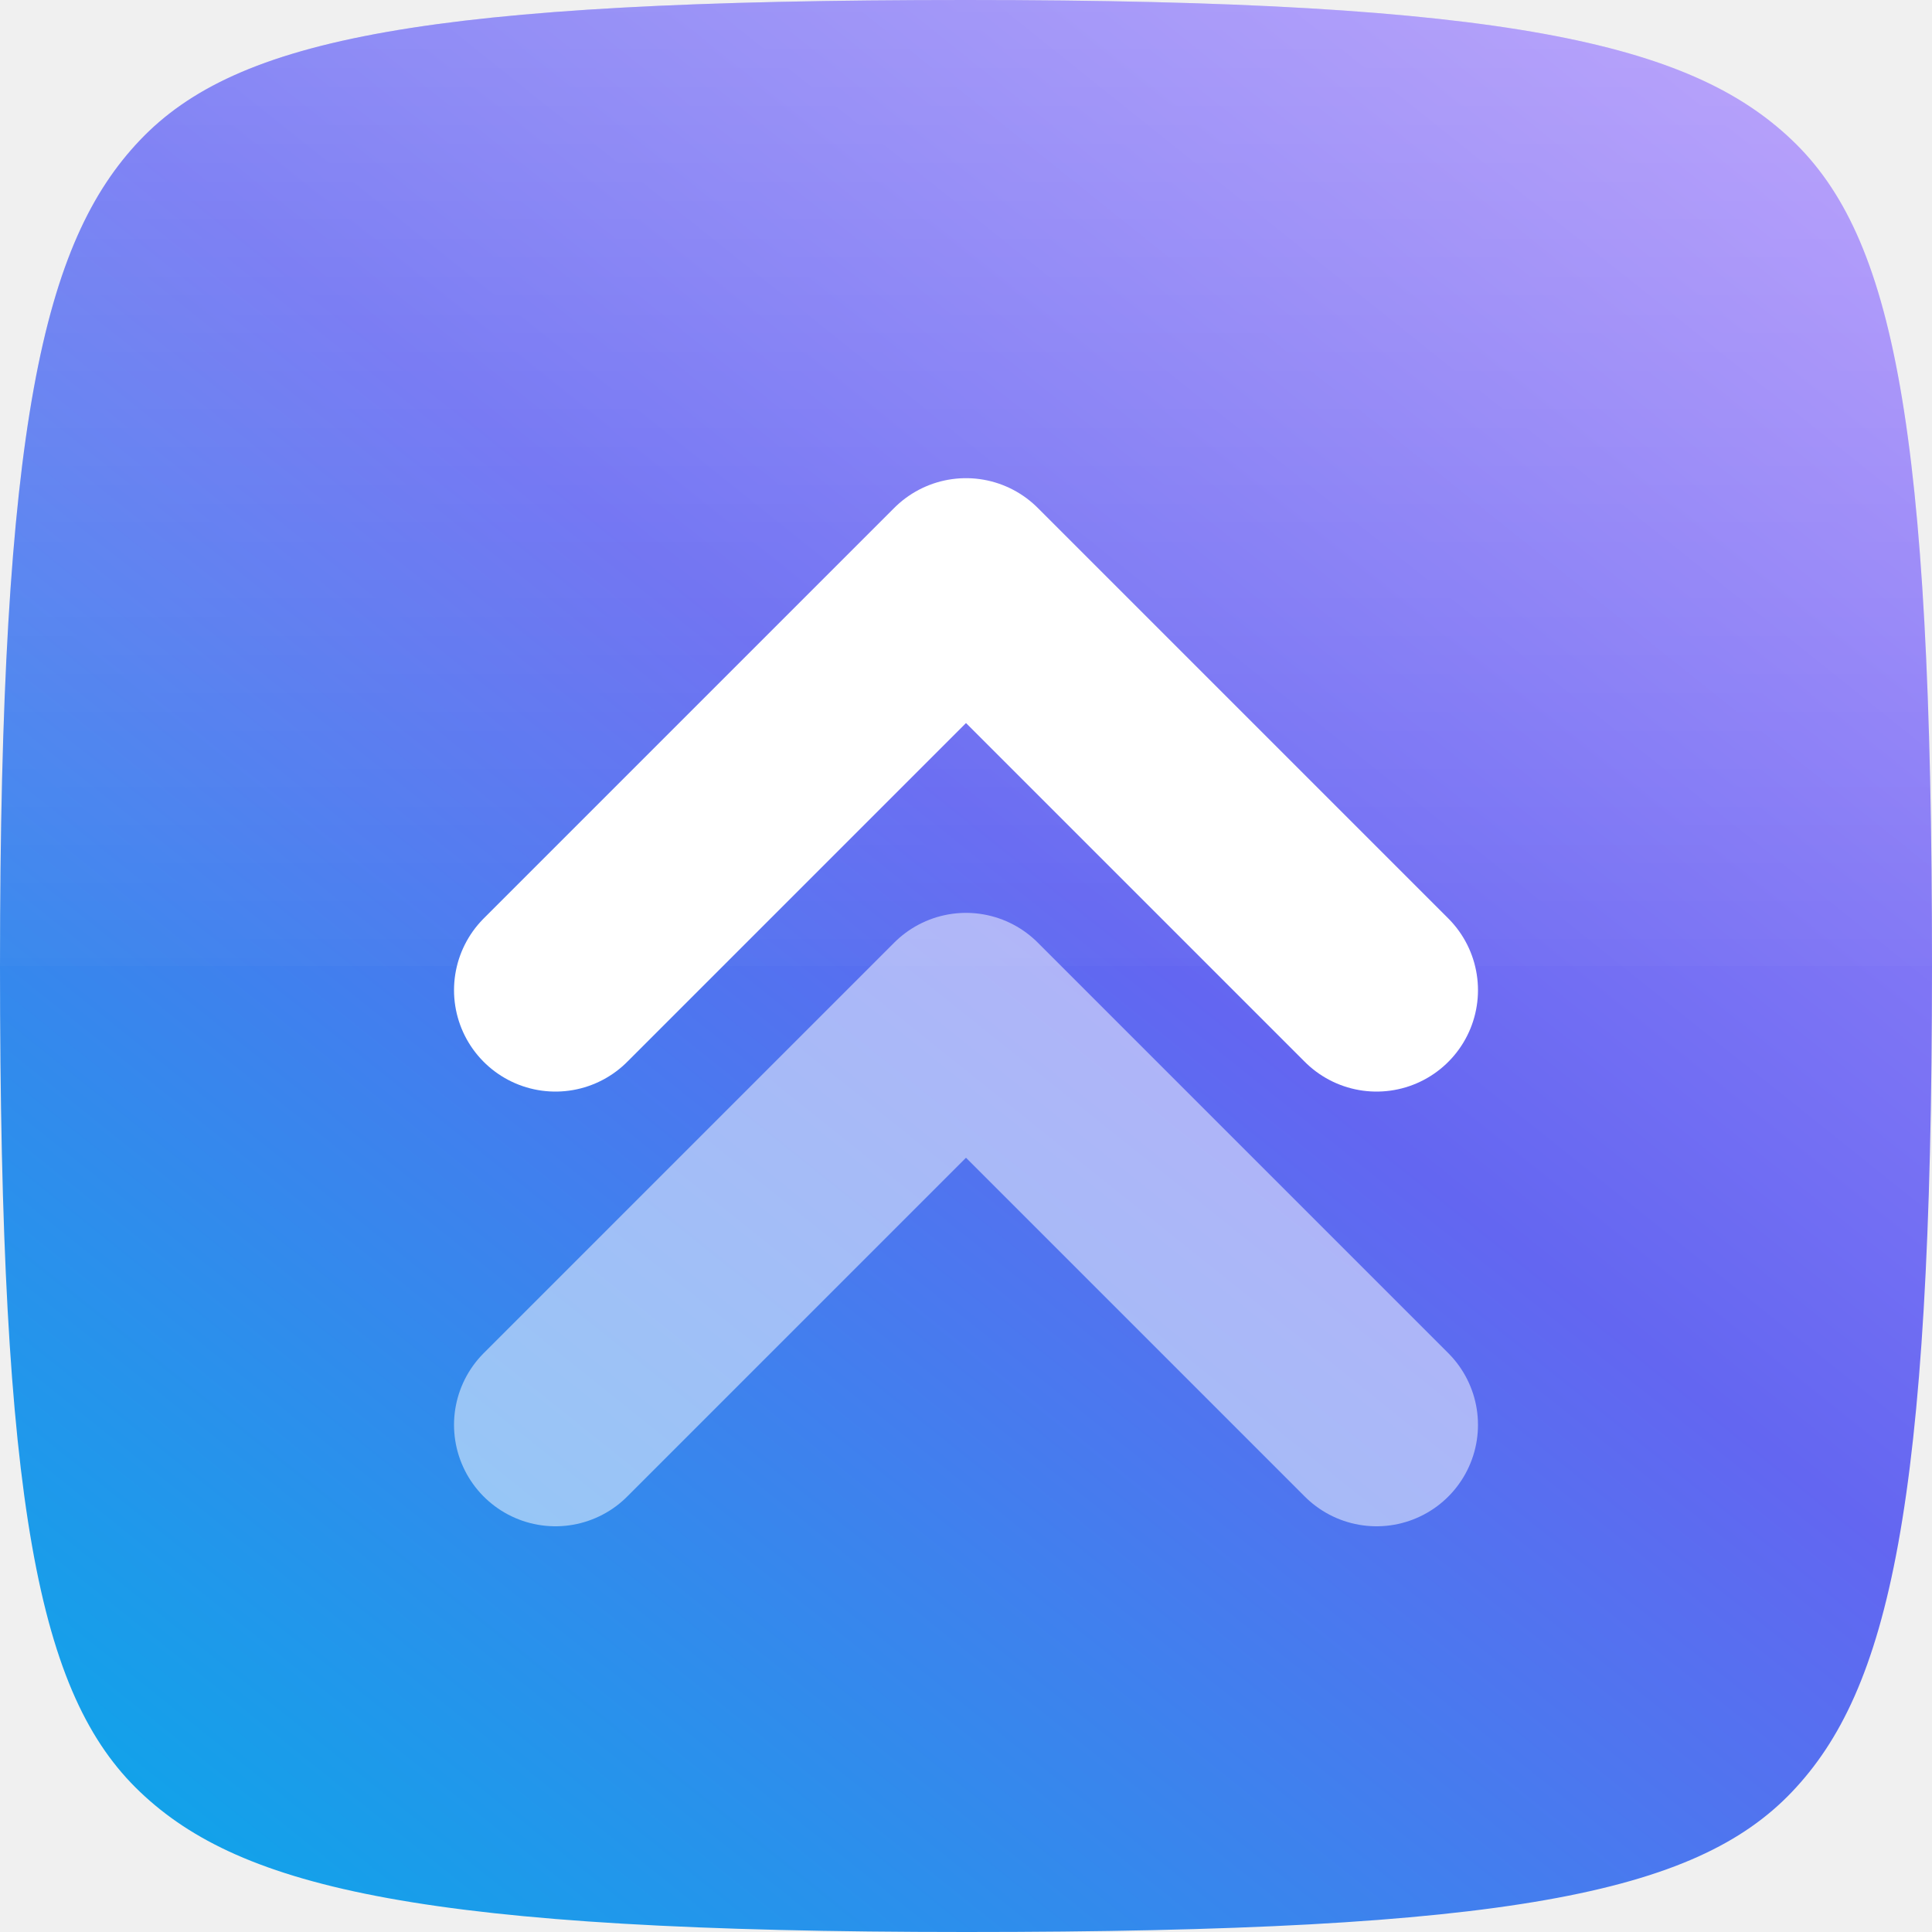
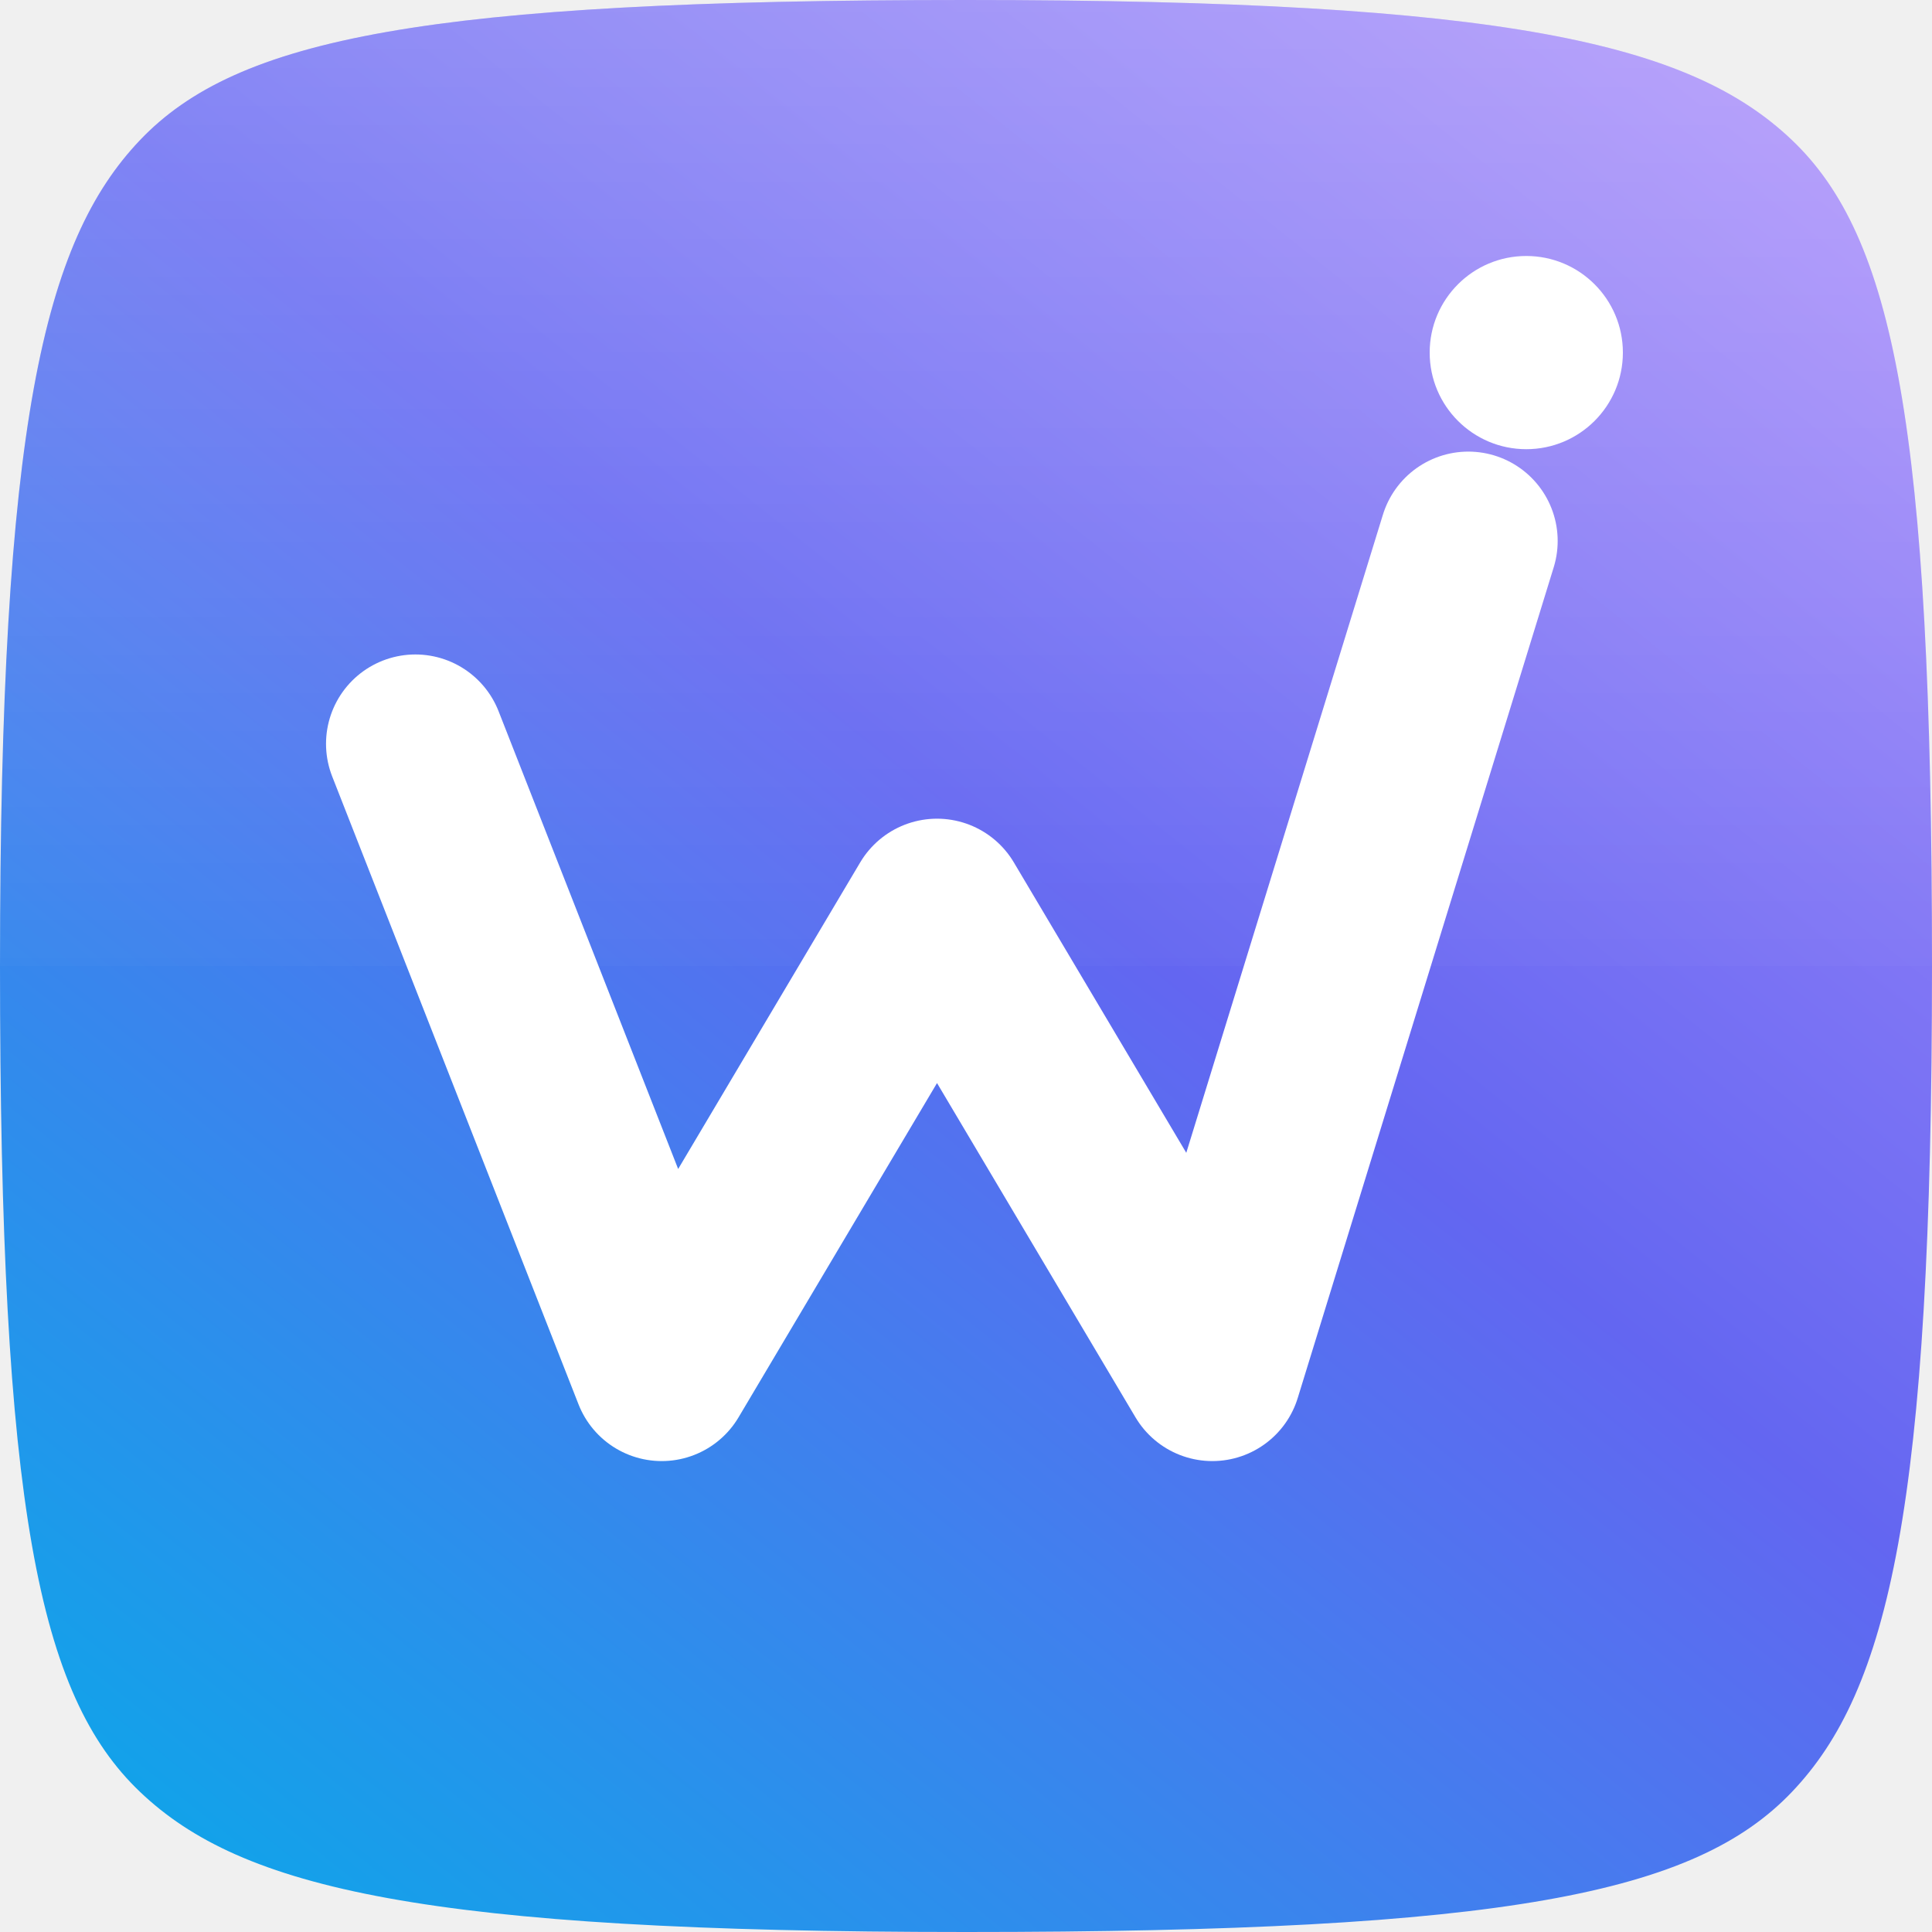
- <svg xmlns="http://www.w3.org/2000/svg" viewBox="0 0 40 40" role="img" aria-label="Elevate Asset Finance">
+ <svg xmlns="http://www.w3.org/2000/svg" viewBox="0 0 40 40" role="img" aria-label="Williams &amp; Co Asset Finance">
  <defs>
-     <linearGradient id="eg" x1="4" y1="40" x2="36" y2="0" gradientUnits="userSpaceOnUse">
+     <linearGradient id="wg" x1="4" y1="40" x2="36" y2="0" gradientUnits="userSpaceOnUse">
      <stop offset="0" stop-color="#0EA5E9" />
      <stop offset=".55" stop-color="#6366F1" />
      <stop offset="1" stop-color="#A78BFA" />
    </linearGradient>
-     <linearGradient id="eh" x1="20" y1="0" x2="20" y2="22" gradientUnits="userSpaceOnUse">
+     <linearGradient id="wh" x1="20" y1="0" x2="20" y2="22" gradientUnits="userSpaceOnUse">
      <stop offset="0" stop-color="#fff" stop-opacity=".22" />
      <stop offset="1" stop-color="#fff" stop-opacity="0" />
    </linearGradient>
  </defs>
-   <path d="M20 0c11.2 0 15 .9 17.1 2.9S40 8.8 40 20s-.9 15-2.9 17.1S31.2 40 20 40s-15-.9-17.1-2.9S0 31.2 0 20 .9 5 2.9 2.9 8.8 0 20 0z" fill="url(#eg)" />
-   <path d="M20 0c11.2 0 15 .9 17.1 2.9S40 8.8 40 20H0C0 8.8.9 5 2.9 2.9S8.8 0 20 0z" fill="url(#eh)" />
-   <path d="M11.5 29.5 20 21l8.5 8.5" fill="none" stroke="#fff" stroke-opacity=".5" stroke-width="4.2" stroke-linecap="round" stroke-linejoin="round" />
-   <path d="M11.5 20.5 20 12l8.5 8.5" fill="none" stroke="#fff" stroke-width="4.2" stroke-linecap="round" stroke-linejoin="round" />
+   <path d="M20 0c11.2 0 15 .9 17.1 2.9S40 8.8 40 20s-.9 15-2.9 17.1S31.2 40 20 40s-15-.9-17.1-2.9S0 31.2 0 20 .9 5 2.9 2.9 8.8 0 20 0z" fill="url(#wg)" />
+   <path d="M20 0c11.2 0 15 .9 17.1 2.9S40 8.8 40 20H0C0 8.8.9 5 2.9 2.9S8.8 0 20 0z" fill="url(#wh)" />
+   <path d="M8.6 15.4 13.7 28.4 19.4 18.8 25.1 28.4 30.4 11.2" fill="none" stroke="#fff" stroke-width="3.7" stroke-linecap="round" stroke-linejoin="round" />
+   <circle cx="31.6" cy="7.3" r="2" fill="#fff" />
</svg>
